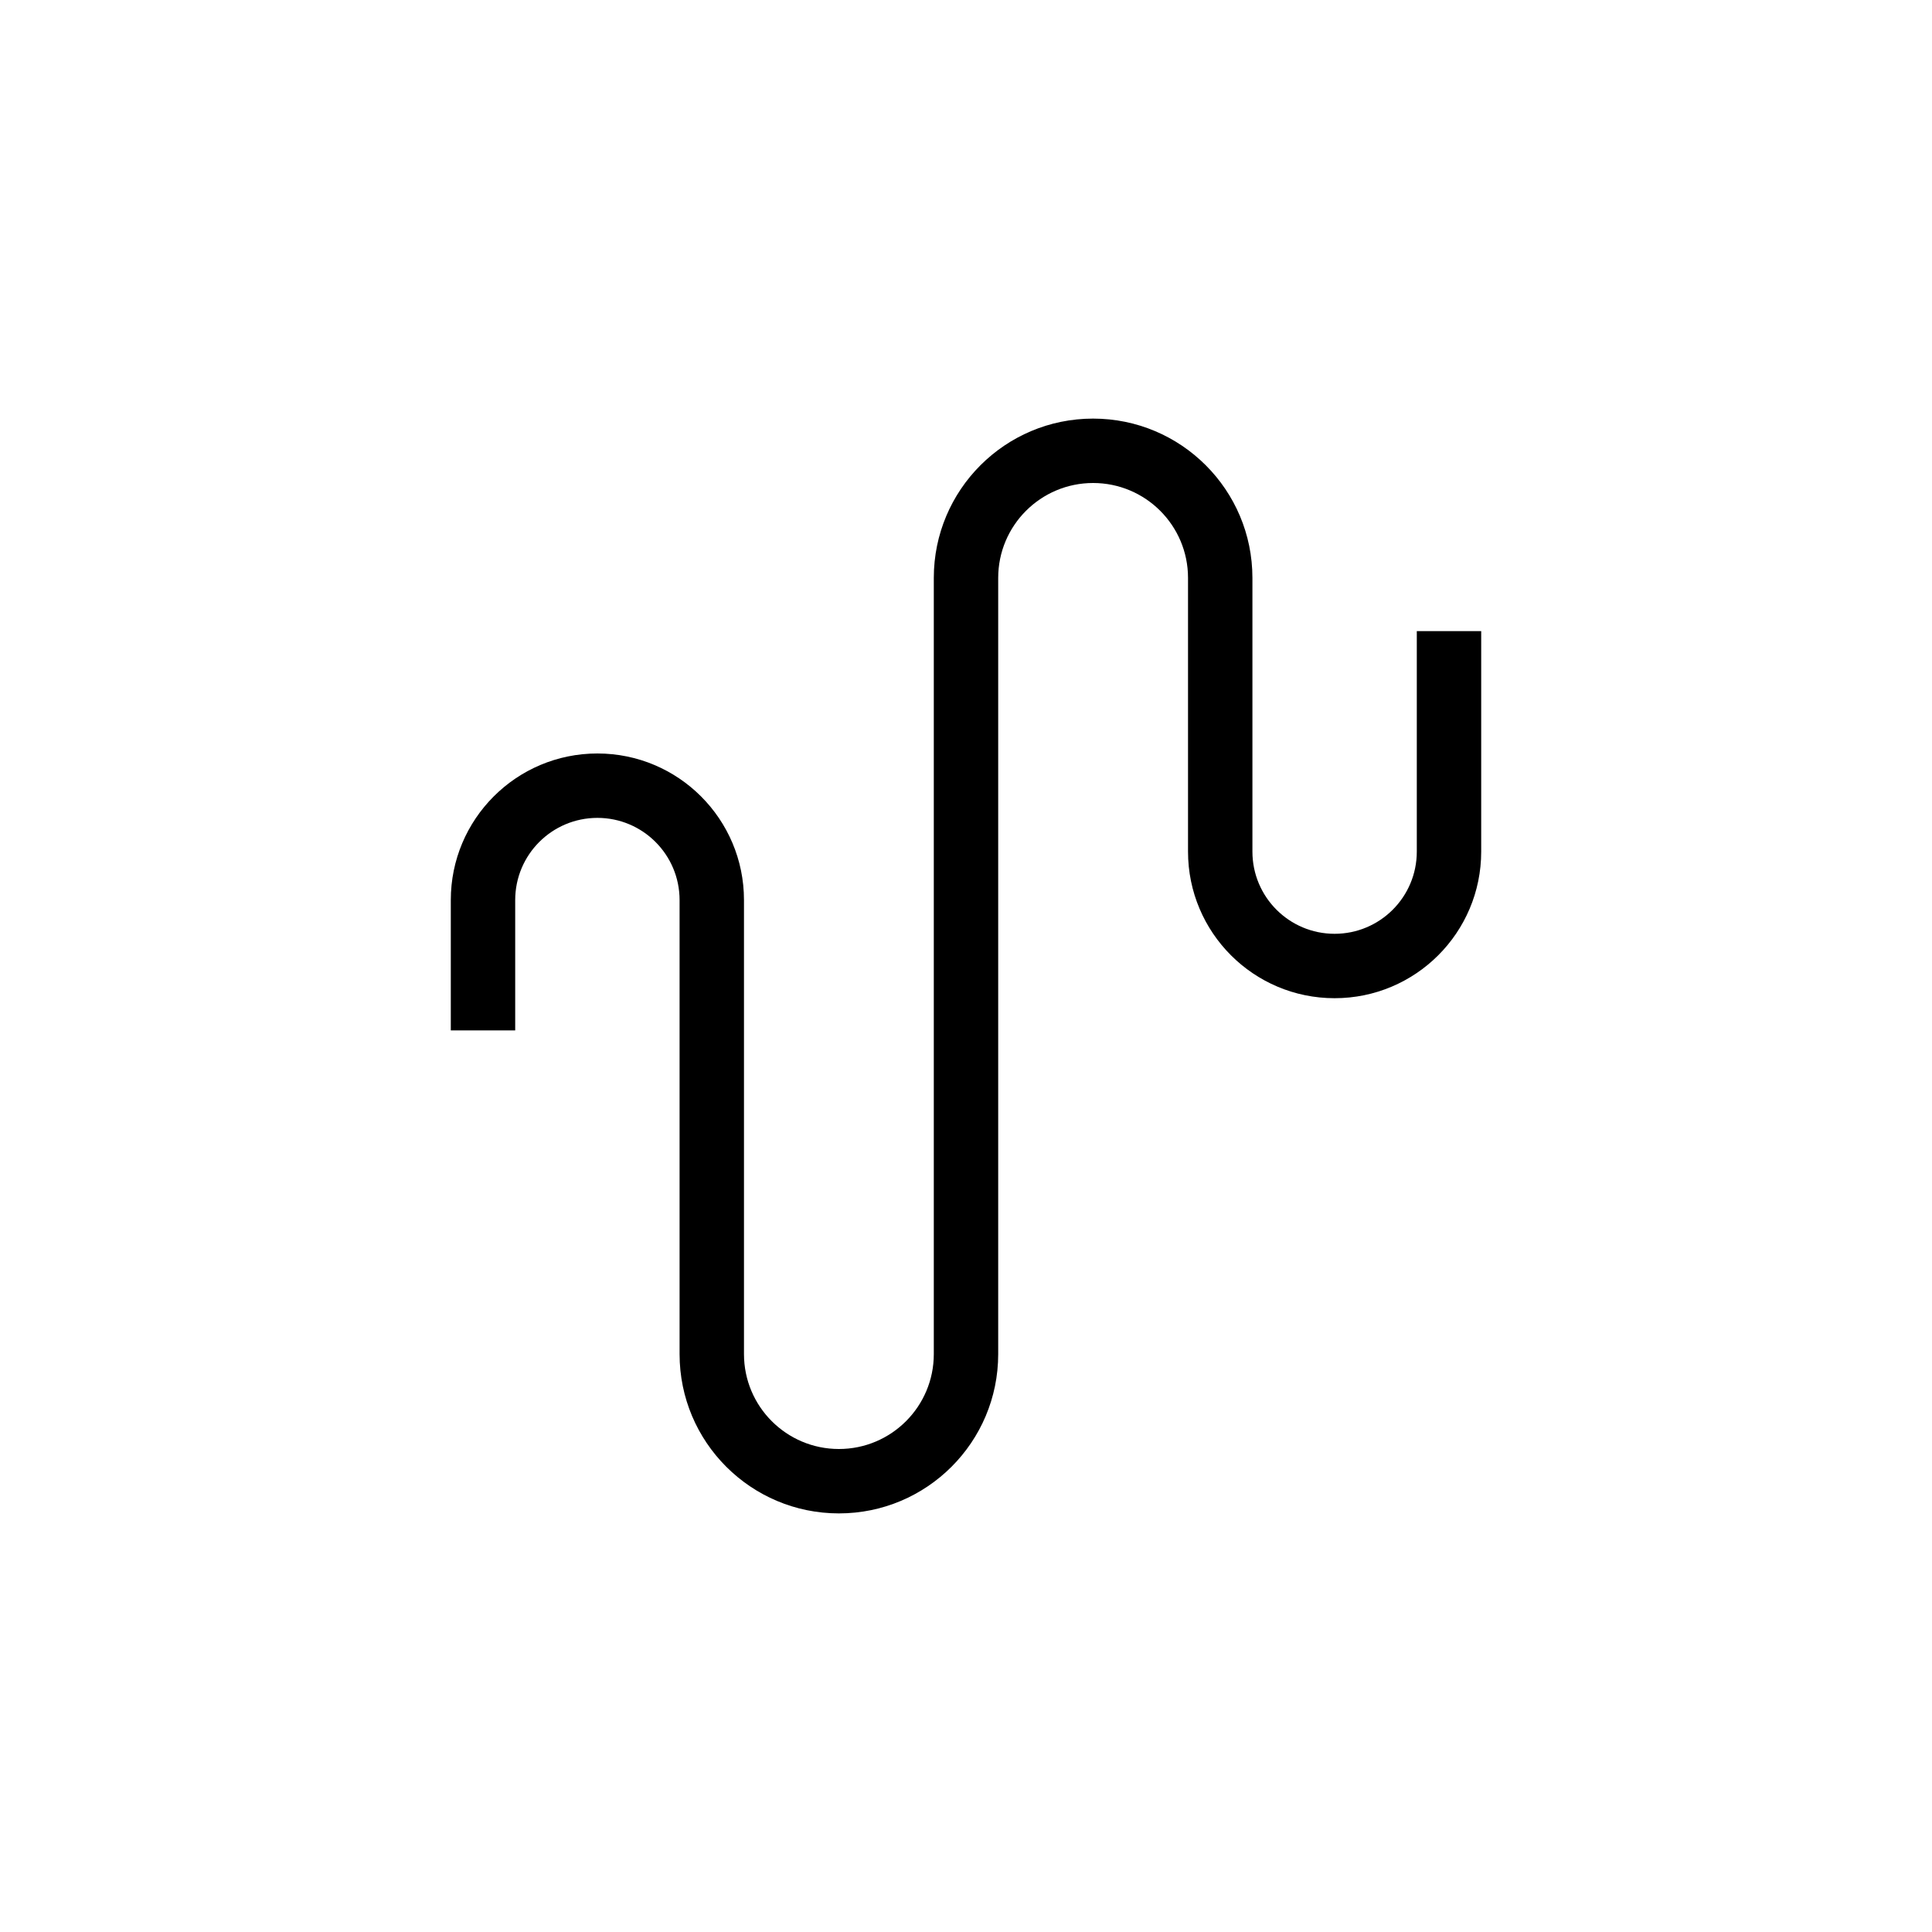
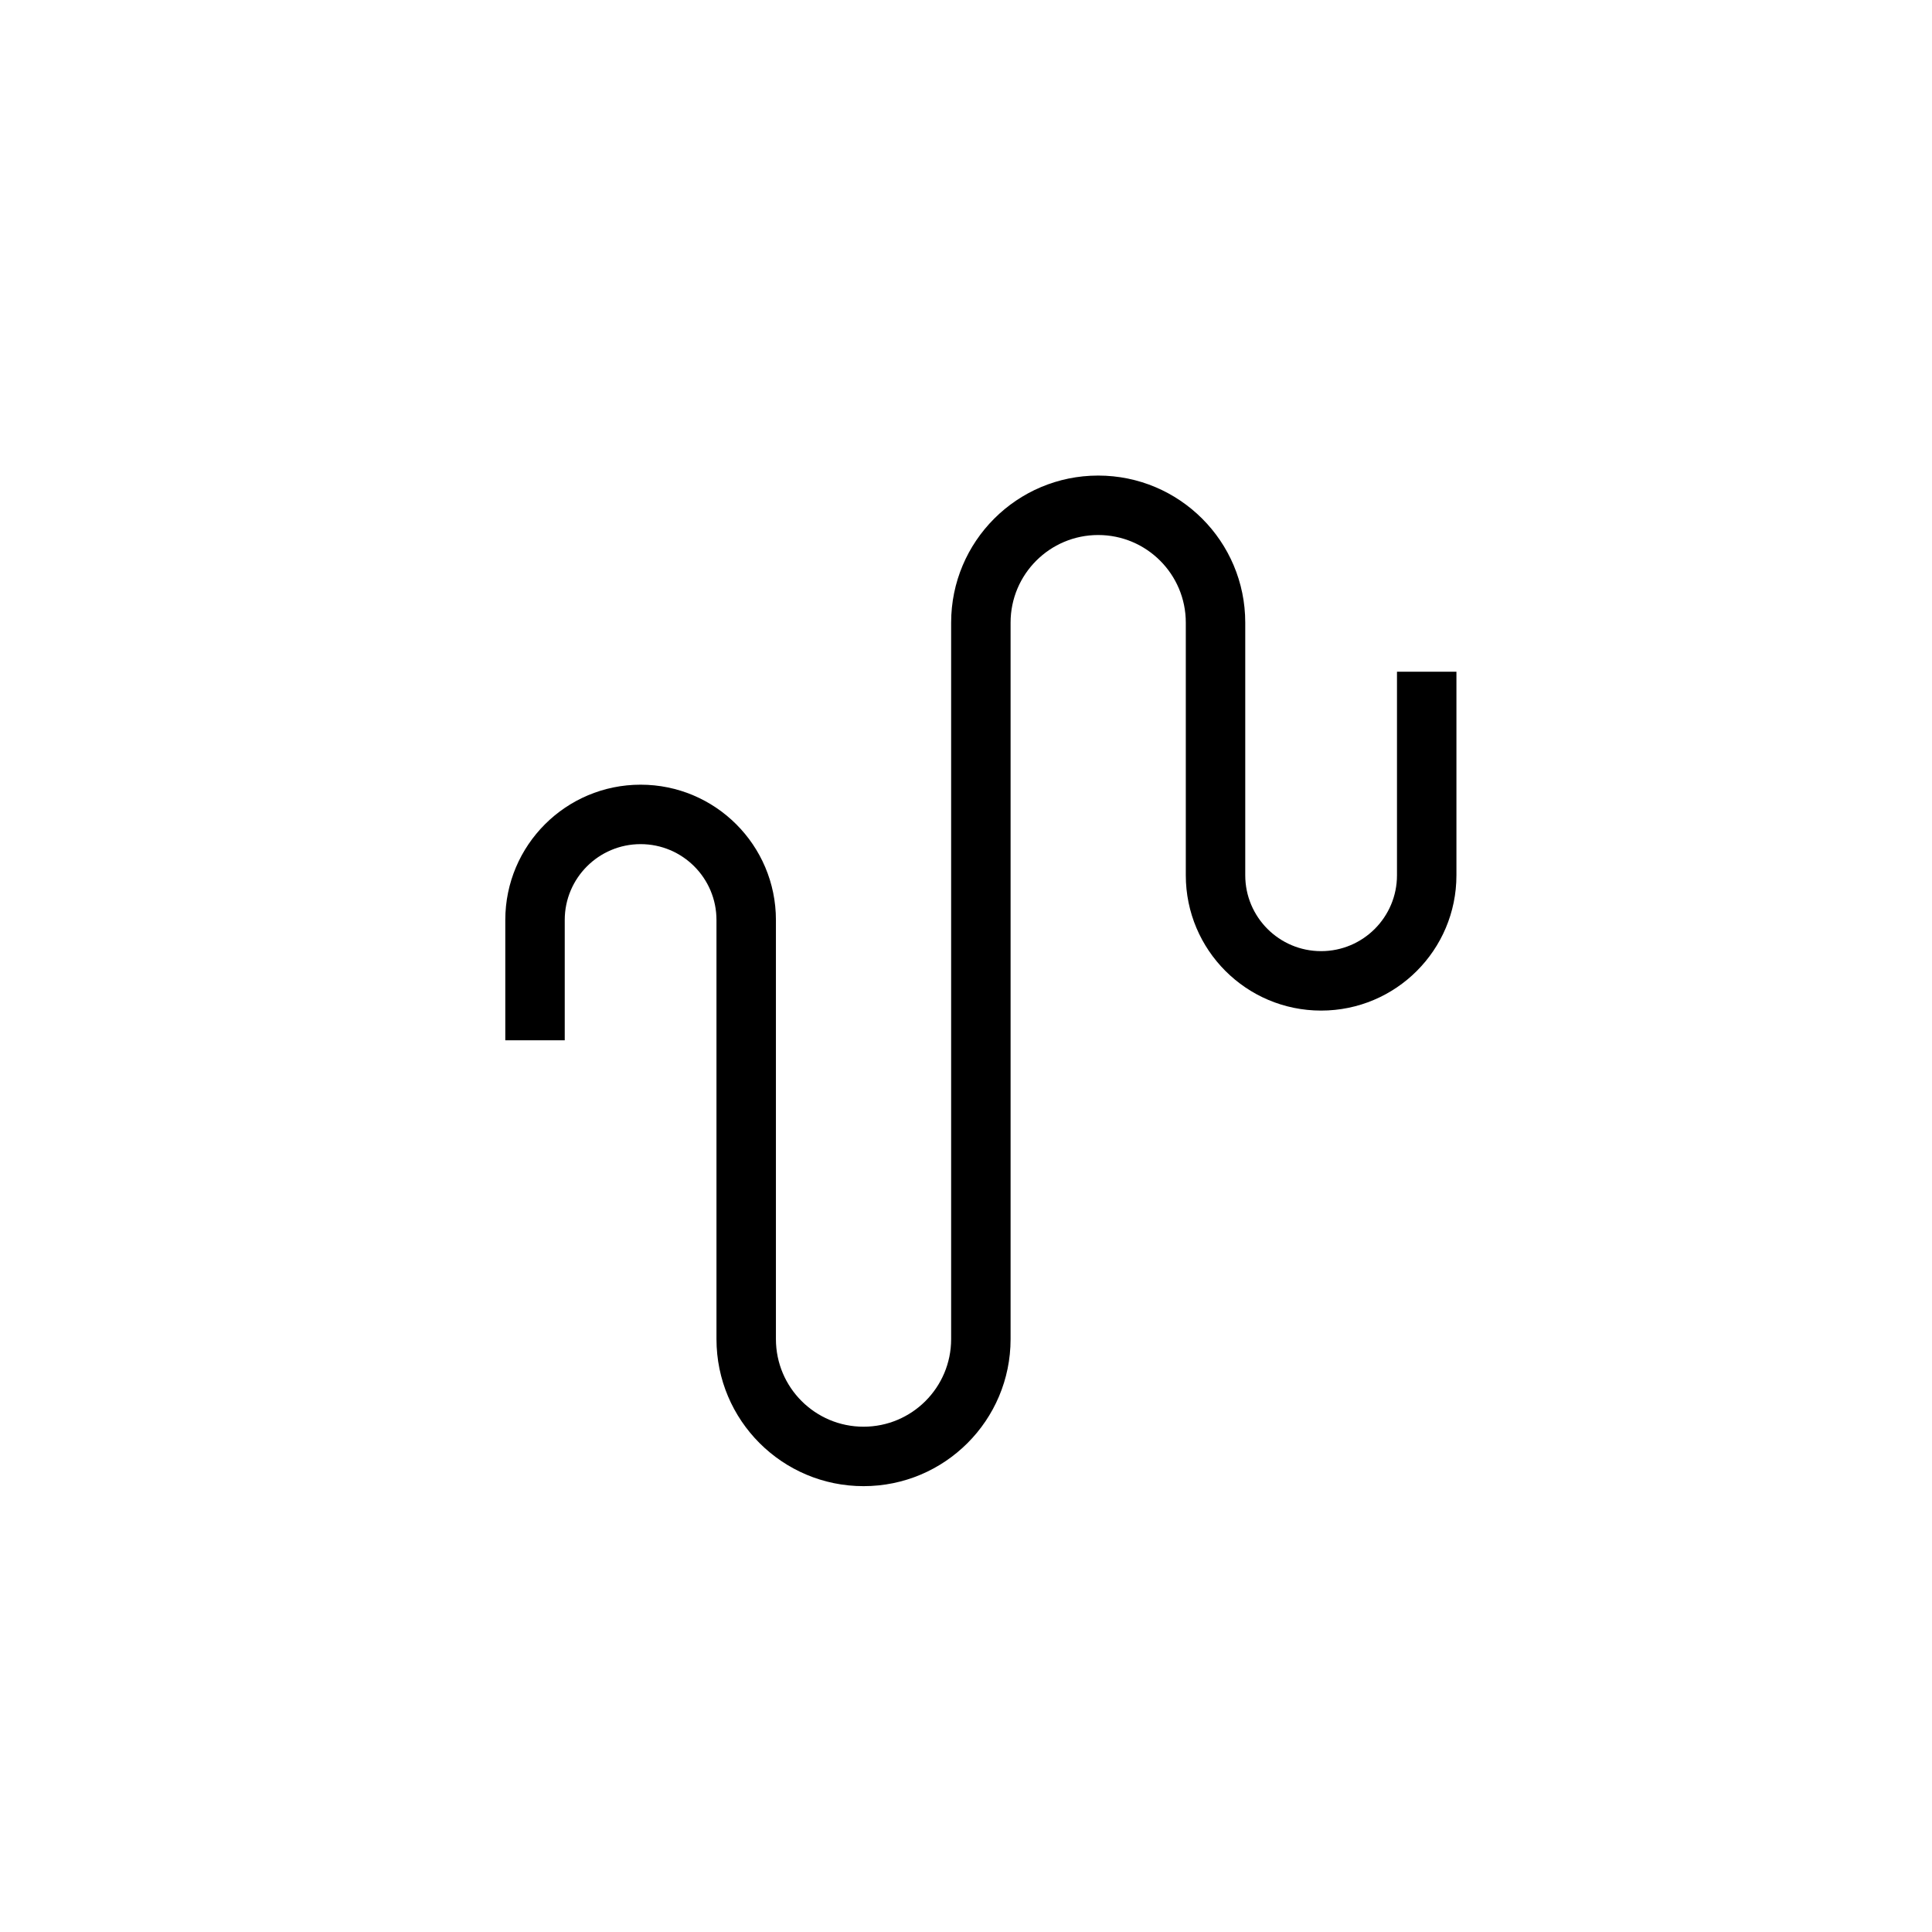
- <svg xmlns="http://www.w3.org/2000/svg" width="60px" height="60px" viewBox="0 0 60 60" version="1.1">
-   <g id="speed" stroke="none" stroke-width="1" fill="none" fill-rule="evenodd">
-     <path d="M16,32 L16,27.953 C16,26.543 17.143,25.4 18.553,25.4 C19.962,25.4 21.105,26.543 21.105,27.953 L21.105,42.053 C21.105,44.785 23.32,47 26.053,47 C28.785,47 31,44.785 31,42.053 L31,17.947 C31,16.32 32.32,15 33.947,15 C35.575,15 36.895,16.32 36.895,17.947 L36.895,26.447 C36.895,28.962 38.933,31 41.447,31 C43.962,31 46,28.962 46,26.447 L46,19.6 L44,19.6 L44,26.447 C44,27.857 42.857,29 41.447,29 C40.038,29 38.895,27.857 38.895,26.447 L38.895,17.947 C38.895,15.215 36.68,13 33.947,13 C31.215,13 29,15.215 29,17.947 L29,42.053 C29,43.68 27.68,45 26.053,45 C24.425,45 23.105,43.68 23.105,42.053 L23.105,27.953 C23.105,25.438 21.067,23.4 18.553,23.4 C16.038,23.4 14,25.438 14,27.953 L14,32 L16,32 Z" id="data.speed" fill="#000000" fill-rule="nonzero" />
+ <svg xmlns="http://www.w3.org/2000/svg" width="65px" height="65px" viewBox="0 0 65 65" version="1.1">
+   <g id="data.icon.speed.grey.v4" stroke="none" stroke-width="1" fill="none" fill-rule="evenodd">
+     <path d="M19,35 L19,30.953 C19,29.543 20.143,28.4 21.553,28.4 C22.962,28.4 24.105,29.543 24.105,30.953 L24.105,45.053 C24.105,47.785 26.32,50 29.053,50 C31.785,50 34,47.785 34,45.053 L34,20.947 C34,19.32 35.32,18 36.947,18 C38.575,18 39.895,19.32 39.895,20.947 L39.895,29.447 C39.895,31.962 41.933,34 44.447,34 C46.962,34 49,31.962 49,29.447 L49,22.6 L47,22.6 L47,29.447 C47,30.857 45.857,32 44.447,32 C43.038,32 41.895,30.857 41.895,29.447 L41.895,20.947 C41.895,18.215 39.68,16 36.947,16 C34.215,16 32,18.215 32,20.947 L32,45.053 C32,46.68 30.68,48 29.053,48 C27.425,48 26.105,46.68 26.105,45.053 L26.105,30.953 C26.105,28.438 24.067,26.4 21.553,26.4 C19.038,26.4 17,28.438 17,30.953 L17,35 L19,35 Z" id="data.speed" fill="#000000" fill-rule="nonzero" />
  </g>
</svg>
